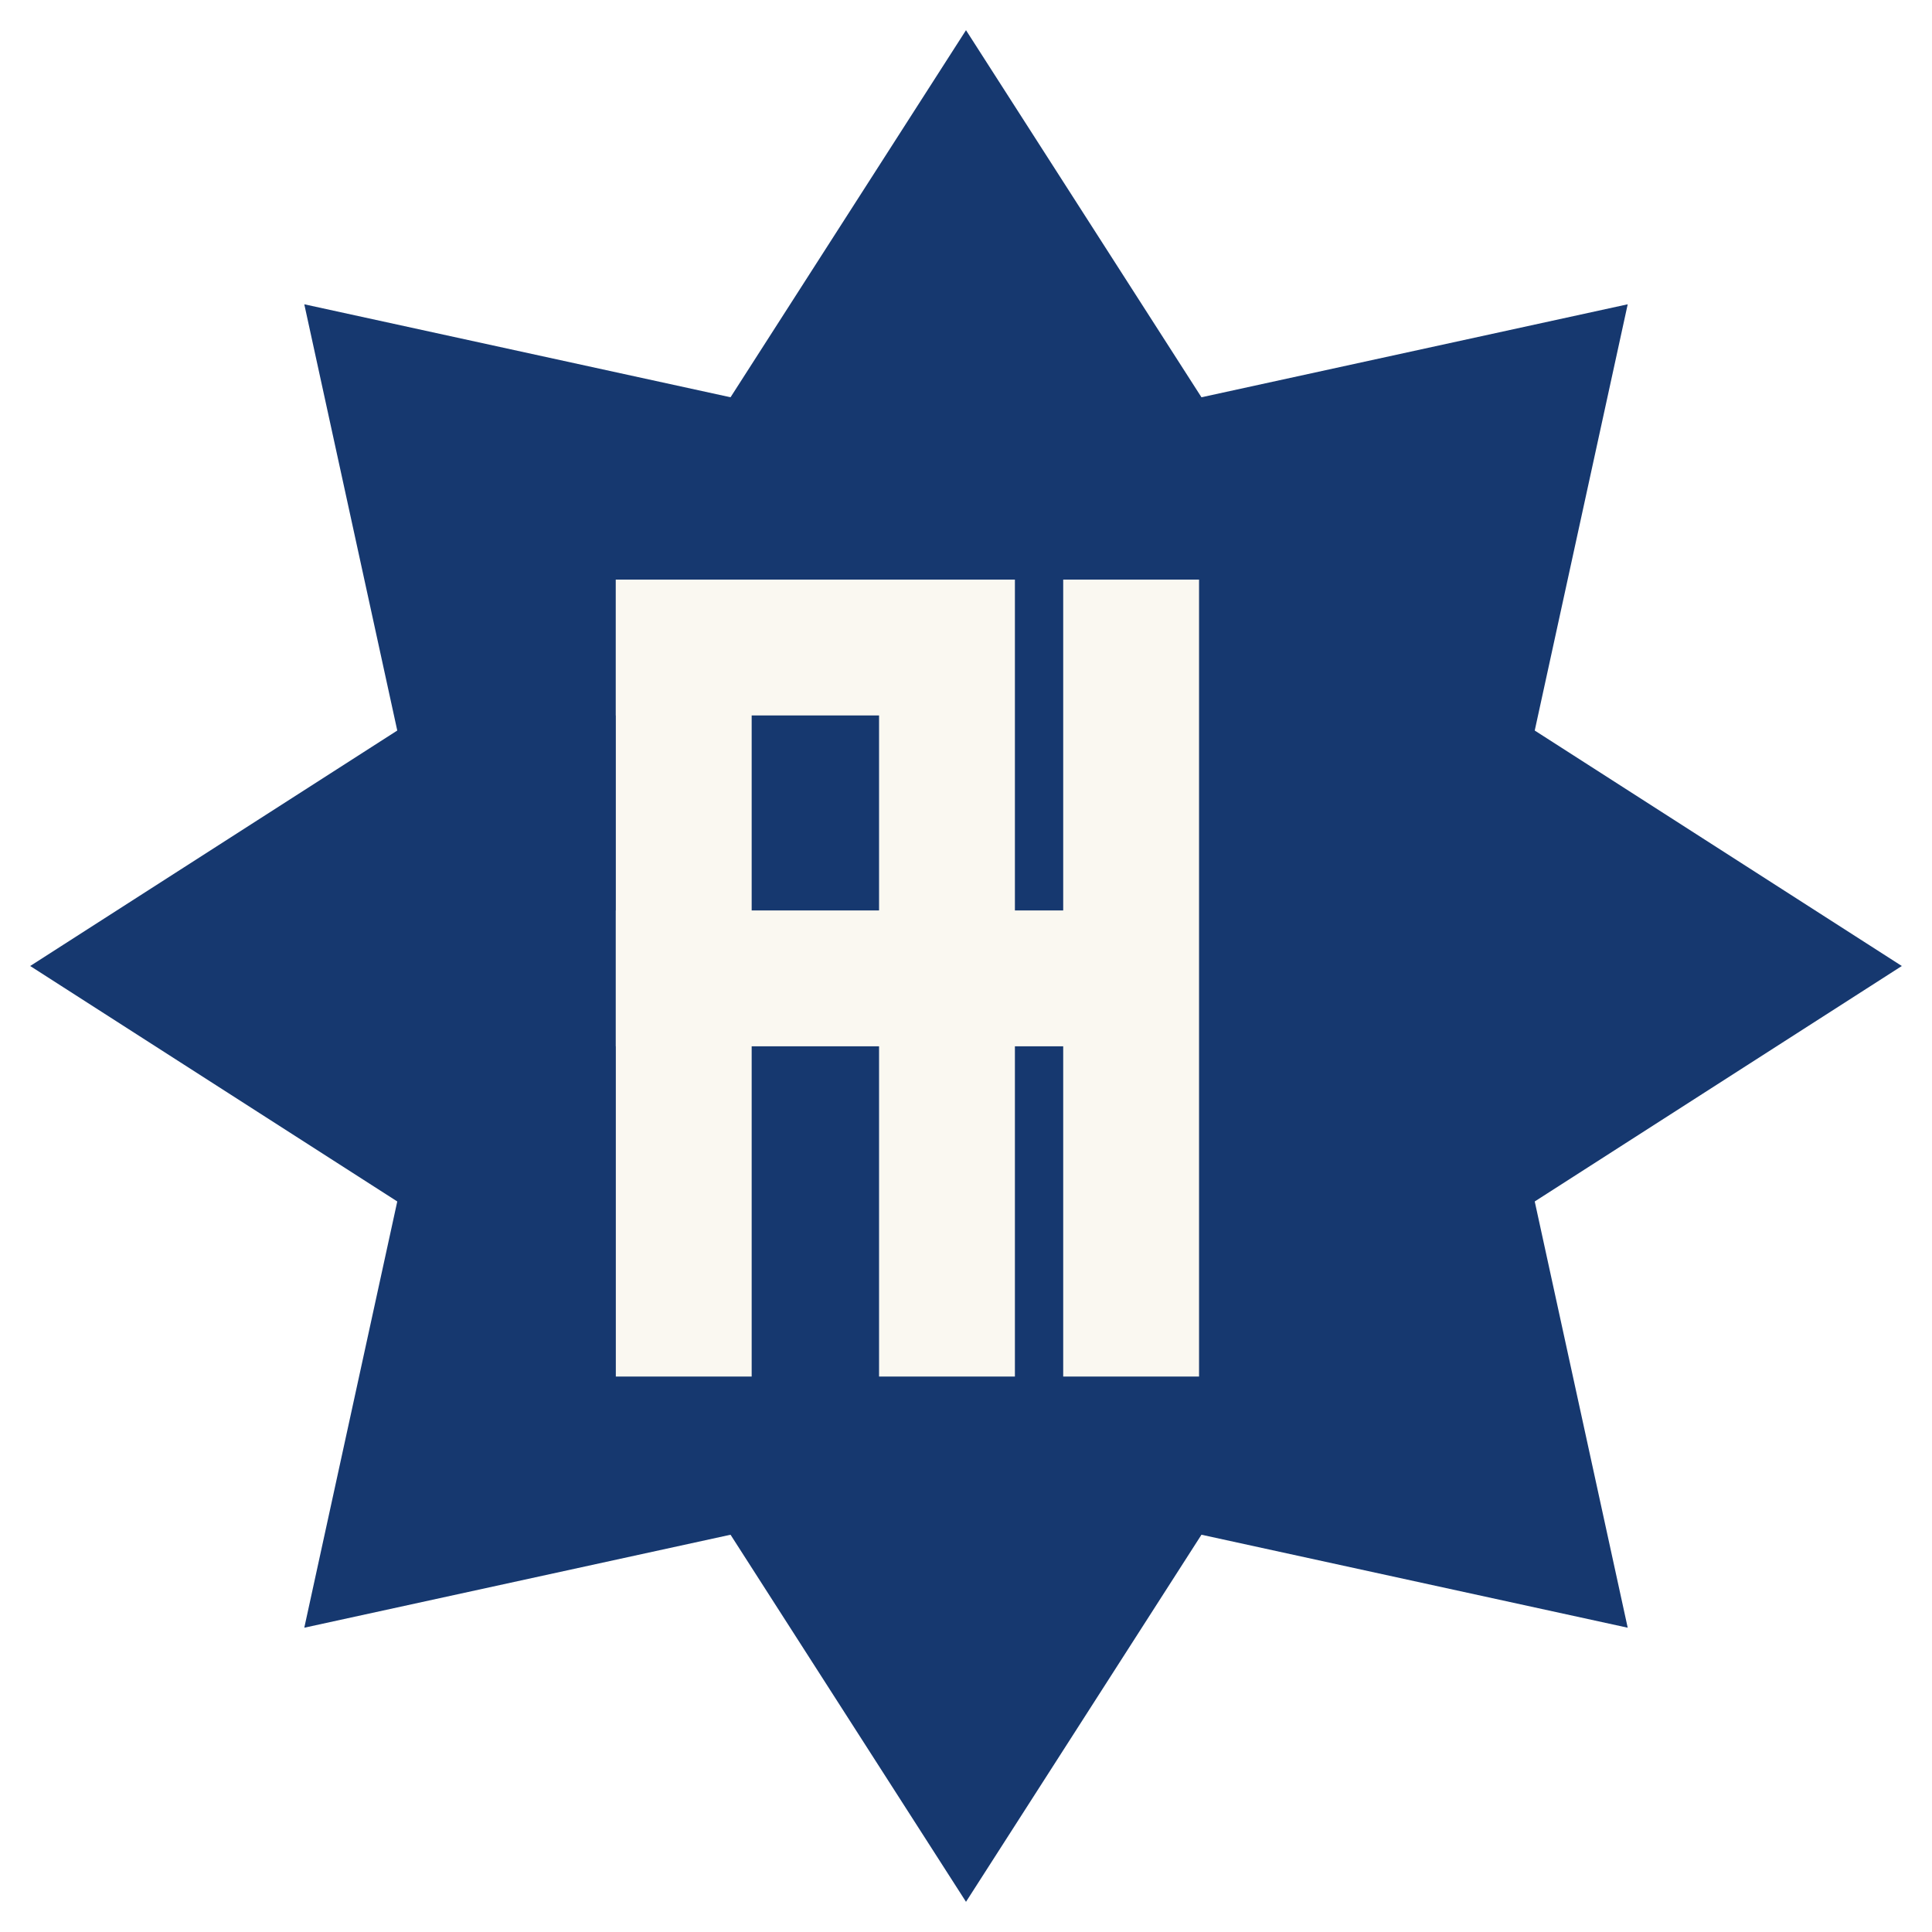
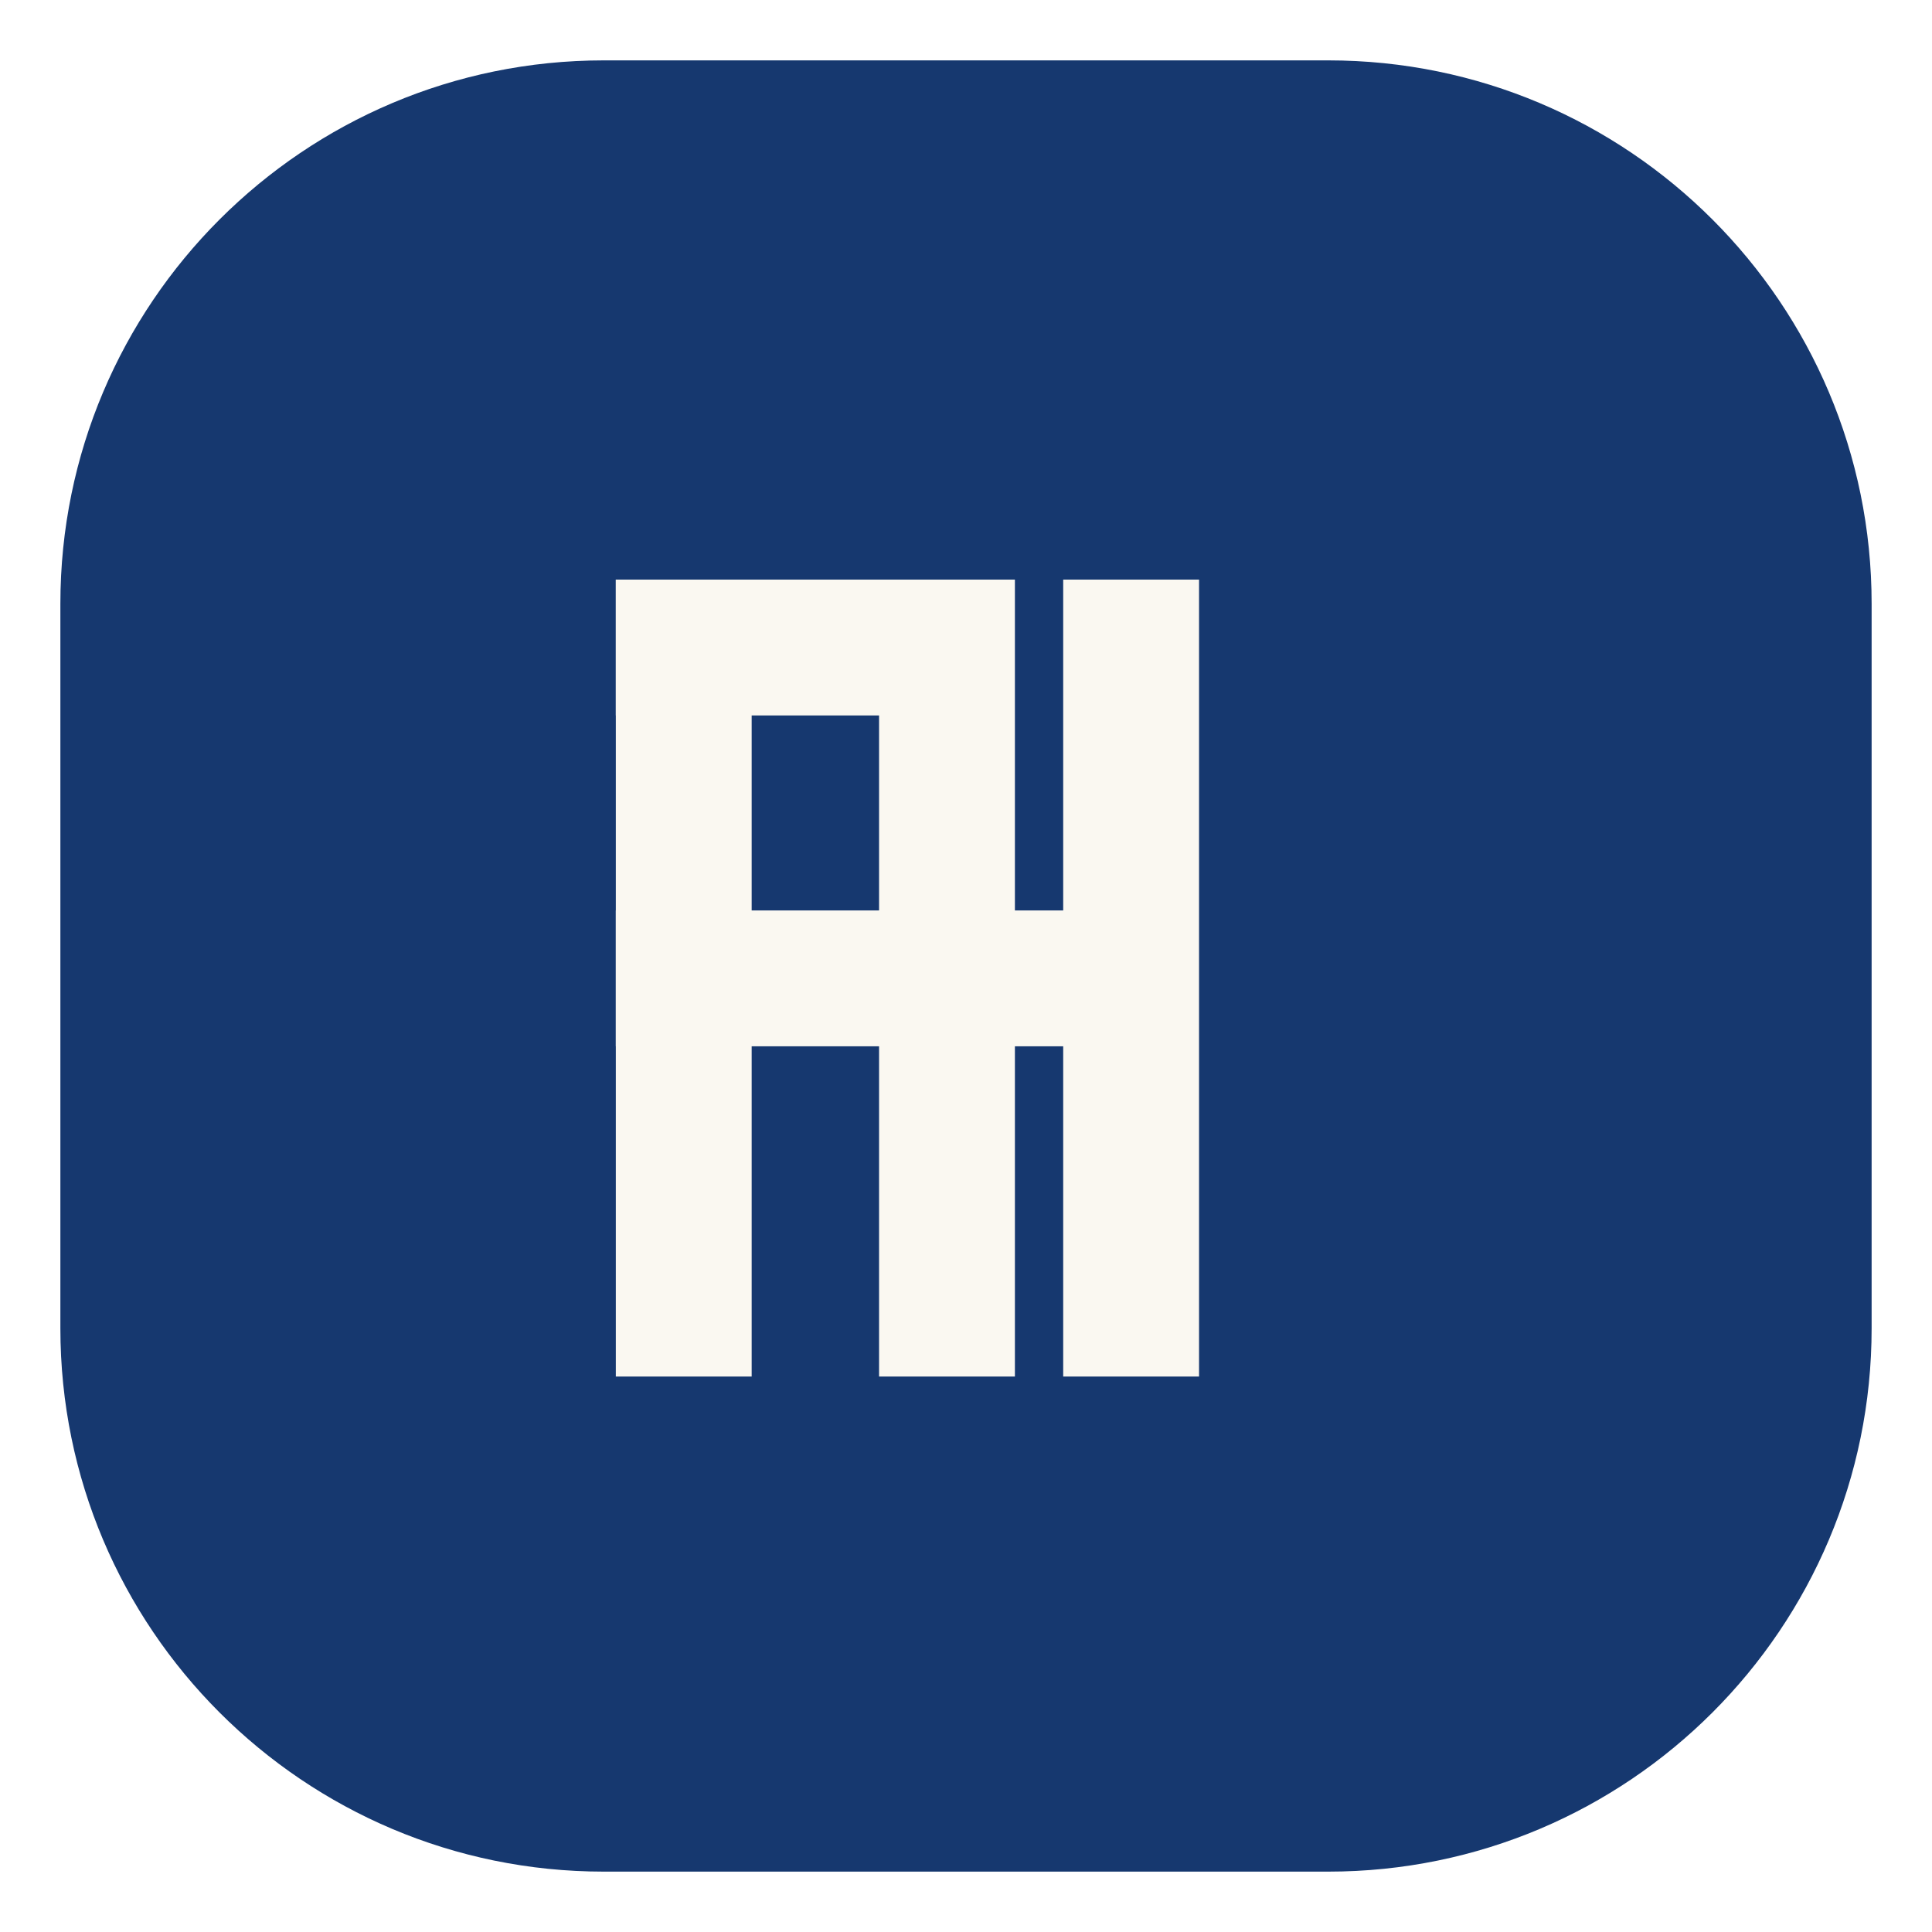
<svg xmlns="http://www.w3.org/2000/svg" viewBox="0 0 32 32">
-   <path d="M16,0.5 L19.9,6.58 L26.96,5.04 L25.42,12.1 L31.5,16 L25.42,19.9 L26.96,26.96 L19.9,25.42 L16,31.5 L12.1,25.42 L5.04,26.96 L6.58,19.9 L0.5,16 L6.58,12.1 L5.04,5.04 L12.1,6.58 Z" fill="#16386f" />
+   <rect x="1" y="1" width="30" height="30" rx="9" fill="#16386f" />
  <g fill="#faf8f1">
    <rect x="10.2" y="9.6" width="2.25" height="13.2" />
    <rect x="10.2" y="9.6" width="5.55" height="2.25" />
    <rect x="10.2" y="15.08" width="4.44" height="2.25" />
    <rect x="14.56" y="9.6" width="2.25" height="13.2" />
    <rect x="17.61" y="9.6" width="2.25" height="13.2" />
    <rect x="14.56" y="15.08" width="4.99" height="2.25" />
  </g>
</svg>
